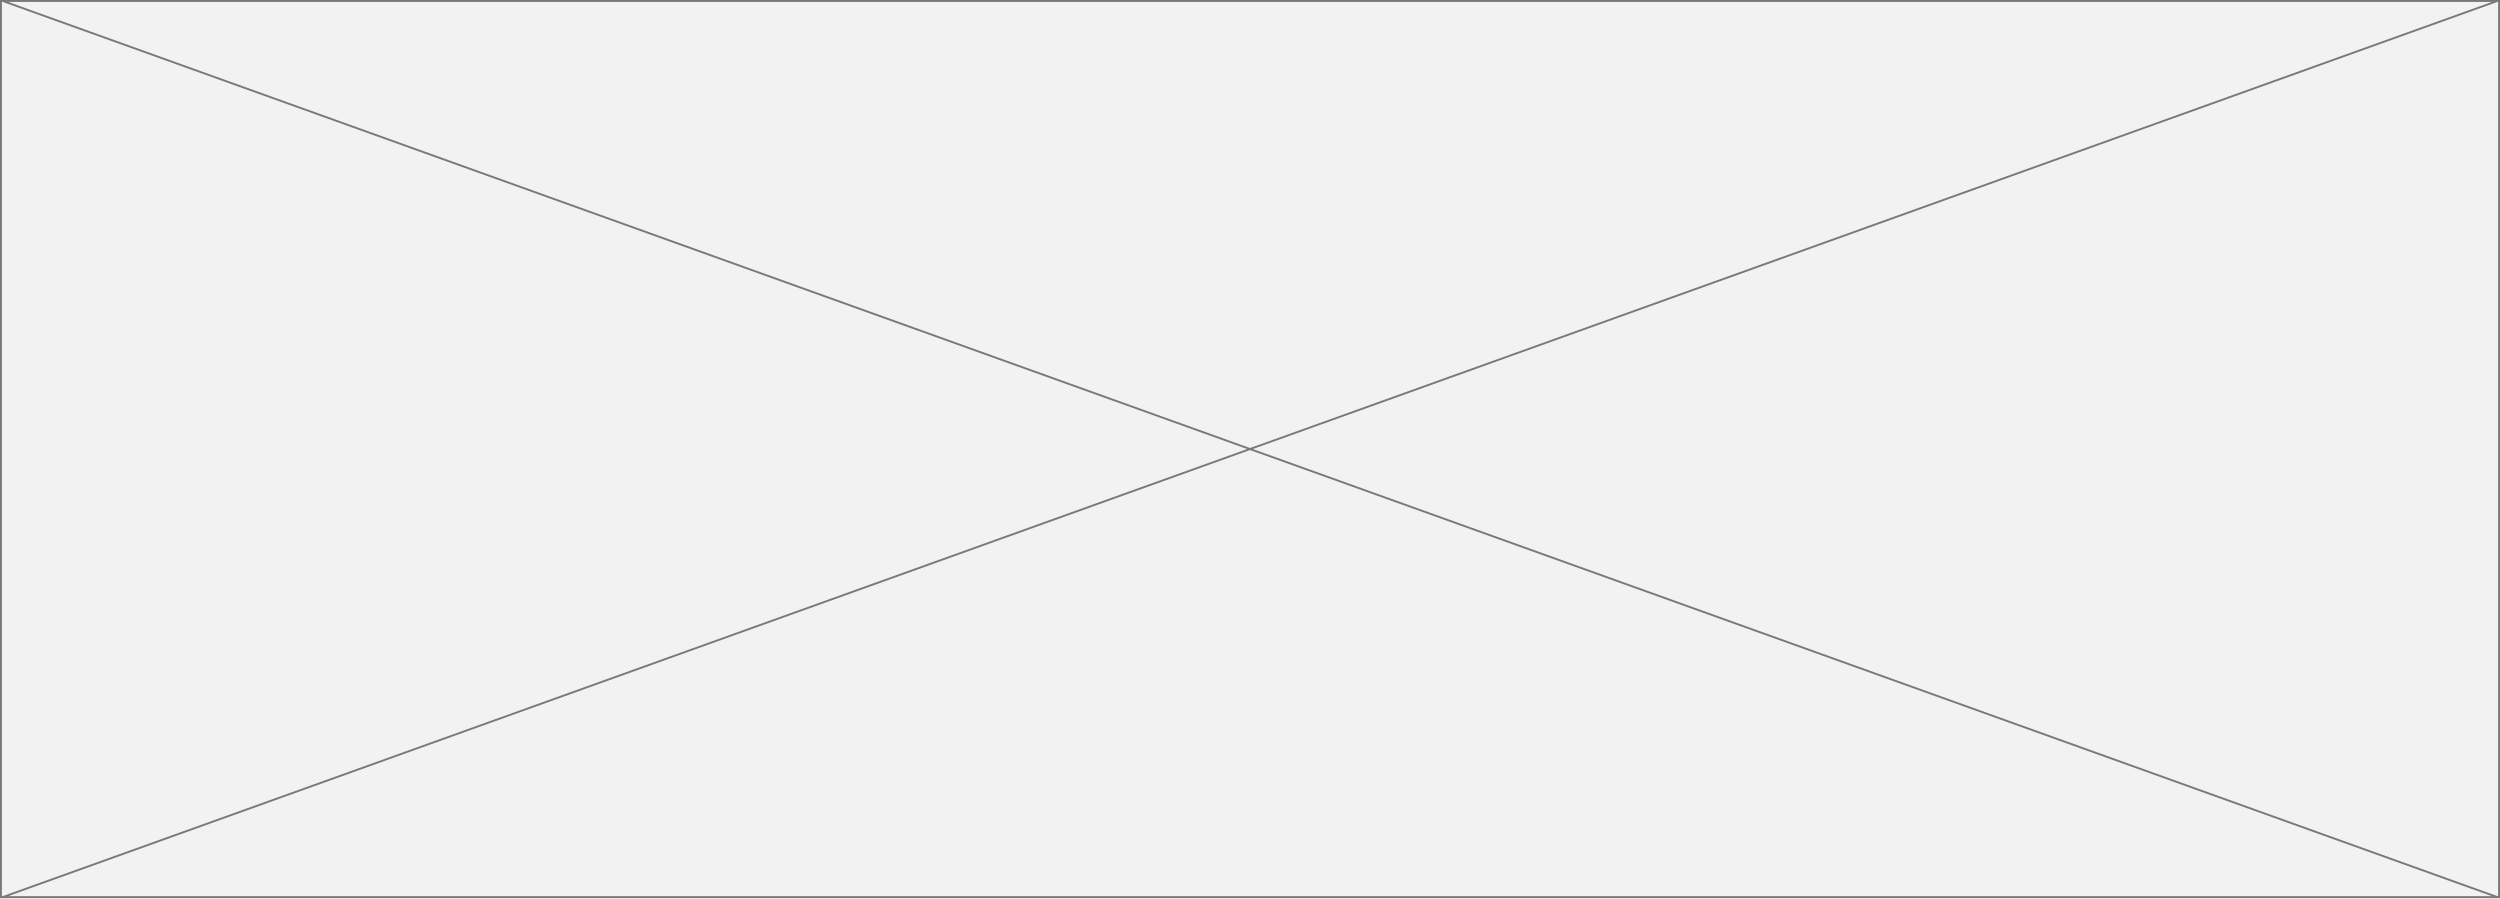
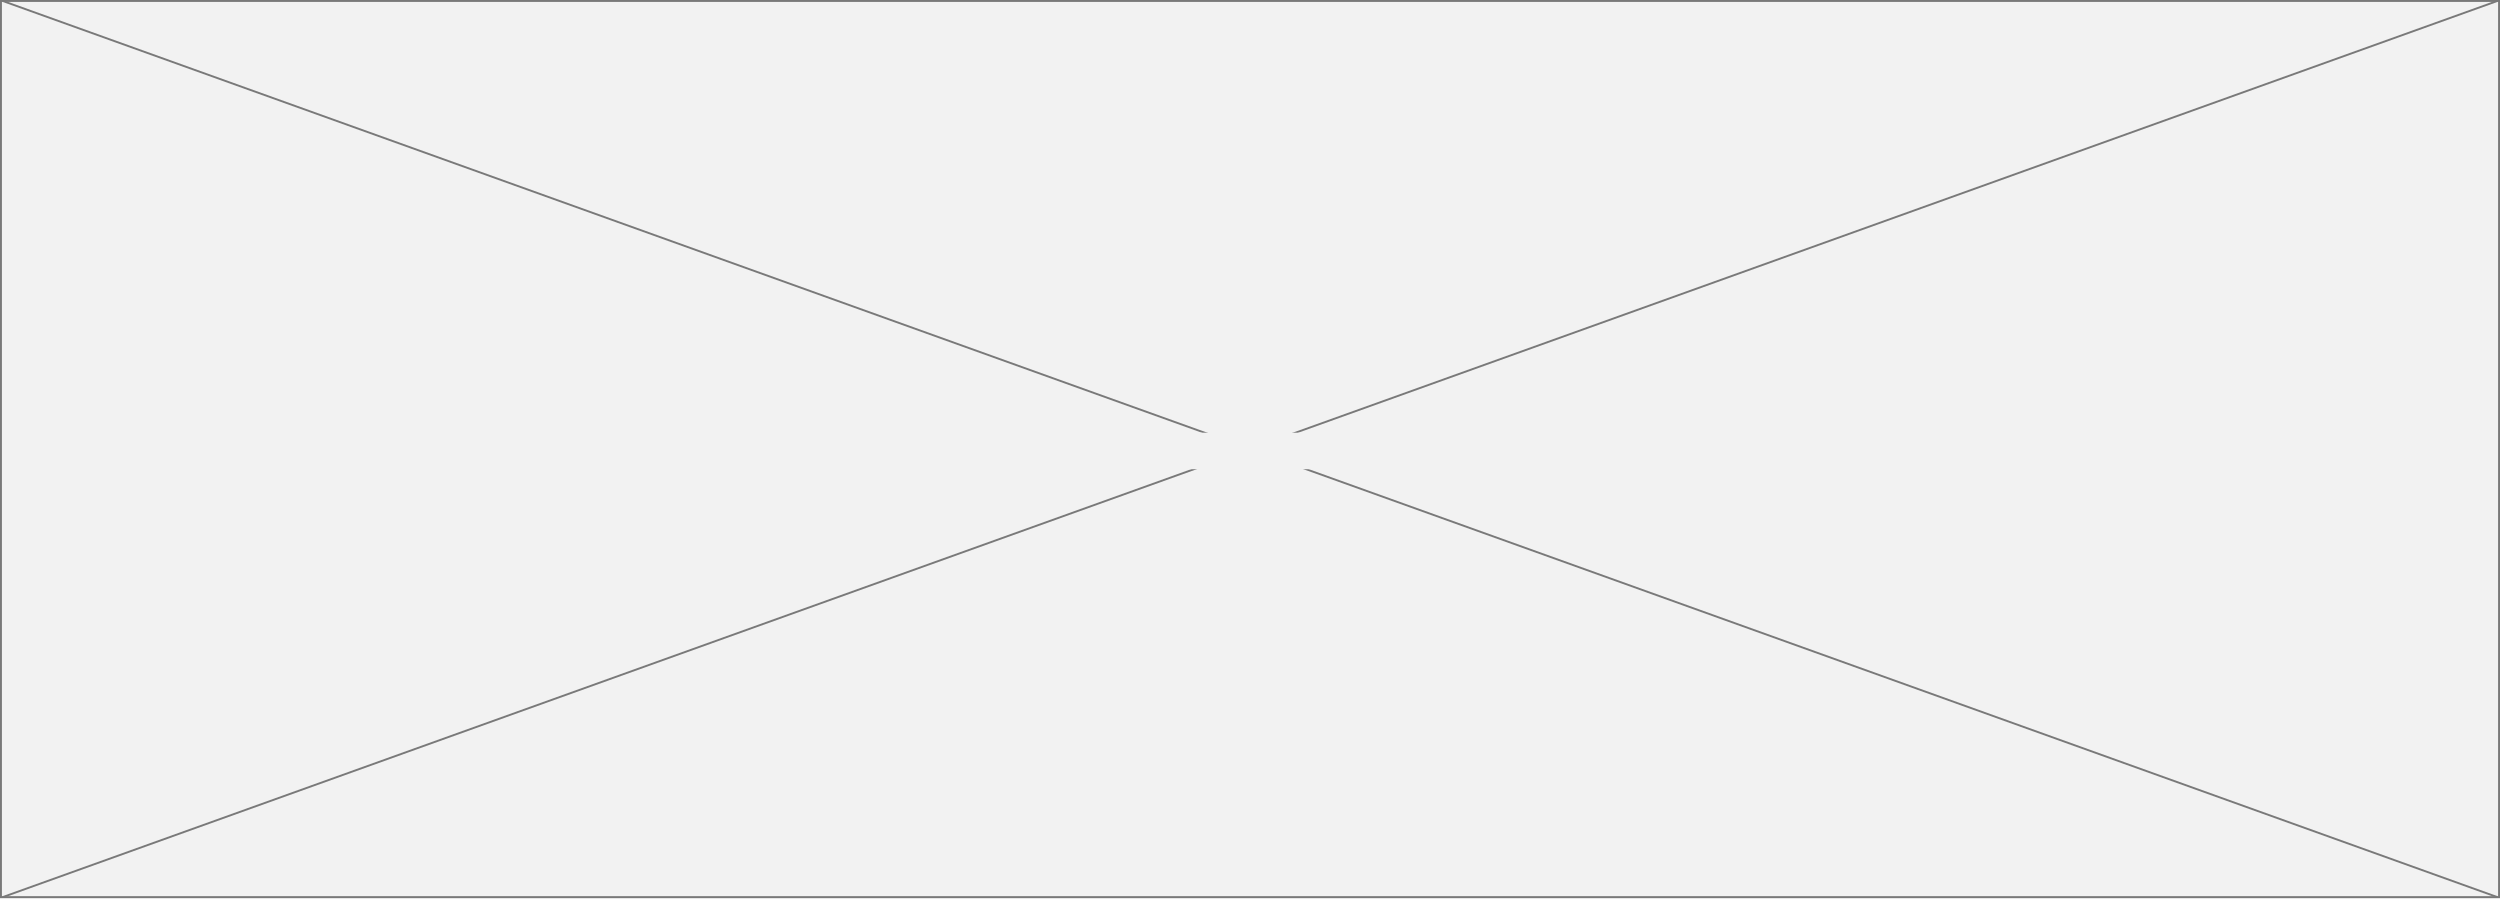
<svg xmlns="http://www.w3.org/2000/svg" version="1.1" width="1300px" height="467px">
+   <defs>
+     <mask fill="white" id="clip4">
+       <path d="M 583.5 225  L 718.5 225  L 718.5 244  L 583.5 244  Z M 0 0  L 1300 0  L 1300 467  L 0 467  Z " fill-rule="evenodd" />
+     </mask>
+   </defs>
  <g>
    <path d="M 0.5 0.5  L 1299.5 0.5  L 1299.5 466.5  L 0.5 466.5  L 0.5 0.5  Z " fill-rule="nonzero" fill="#f2f2f2" stroke="none" />
    <path d="M 0.5 0.5  L 1299.5 0.5  L 1299.5 466.5  L 0.5 466.5  L 0.5 0.5  Z " stroke-width="1" stroke="#797979" fill="none" />
-     <path d="M 1.31 0.471  L 1298.69 466.529  M 1298.69 0.471  L 1.31 466.529  " stroke-width="1" stroke="#797979" fill="none" />
+     <path d="M 1.31 0.471  L 1298.69 466.529  M 1298.69 0.471  L 1.31 466.529  " stroke-width="1" stroke="#797979" fill="none" mask="url(#clip4)" />
  </g>
</svg>
